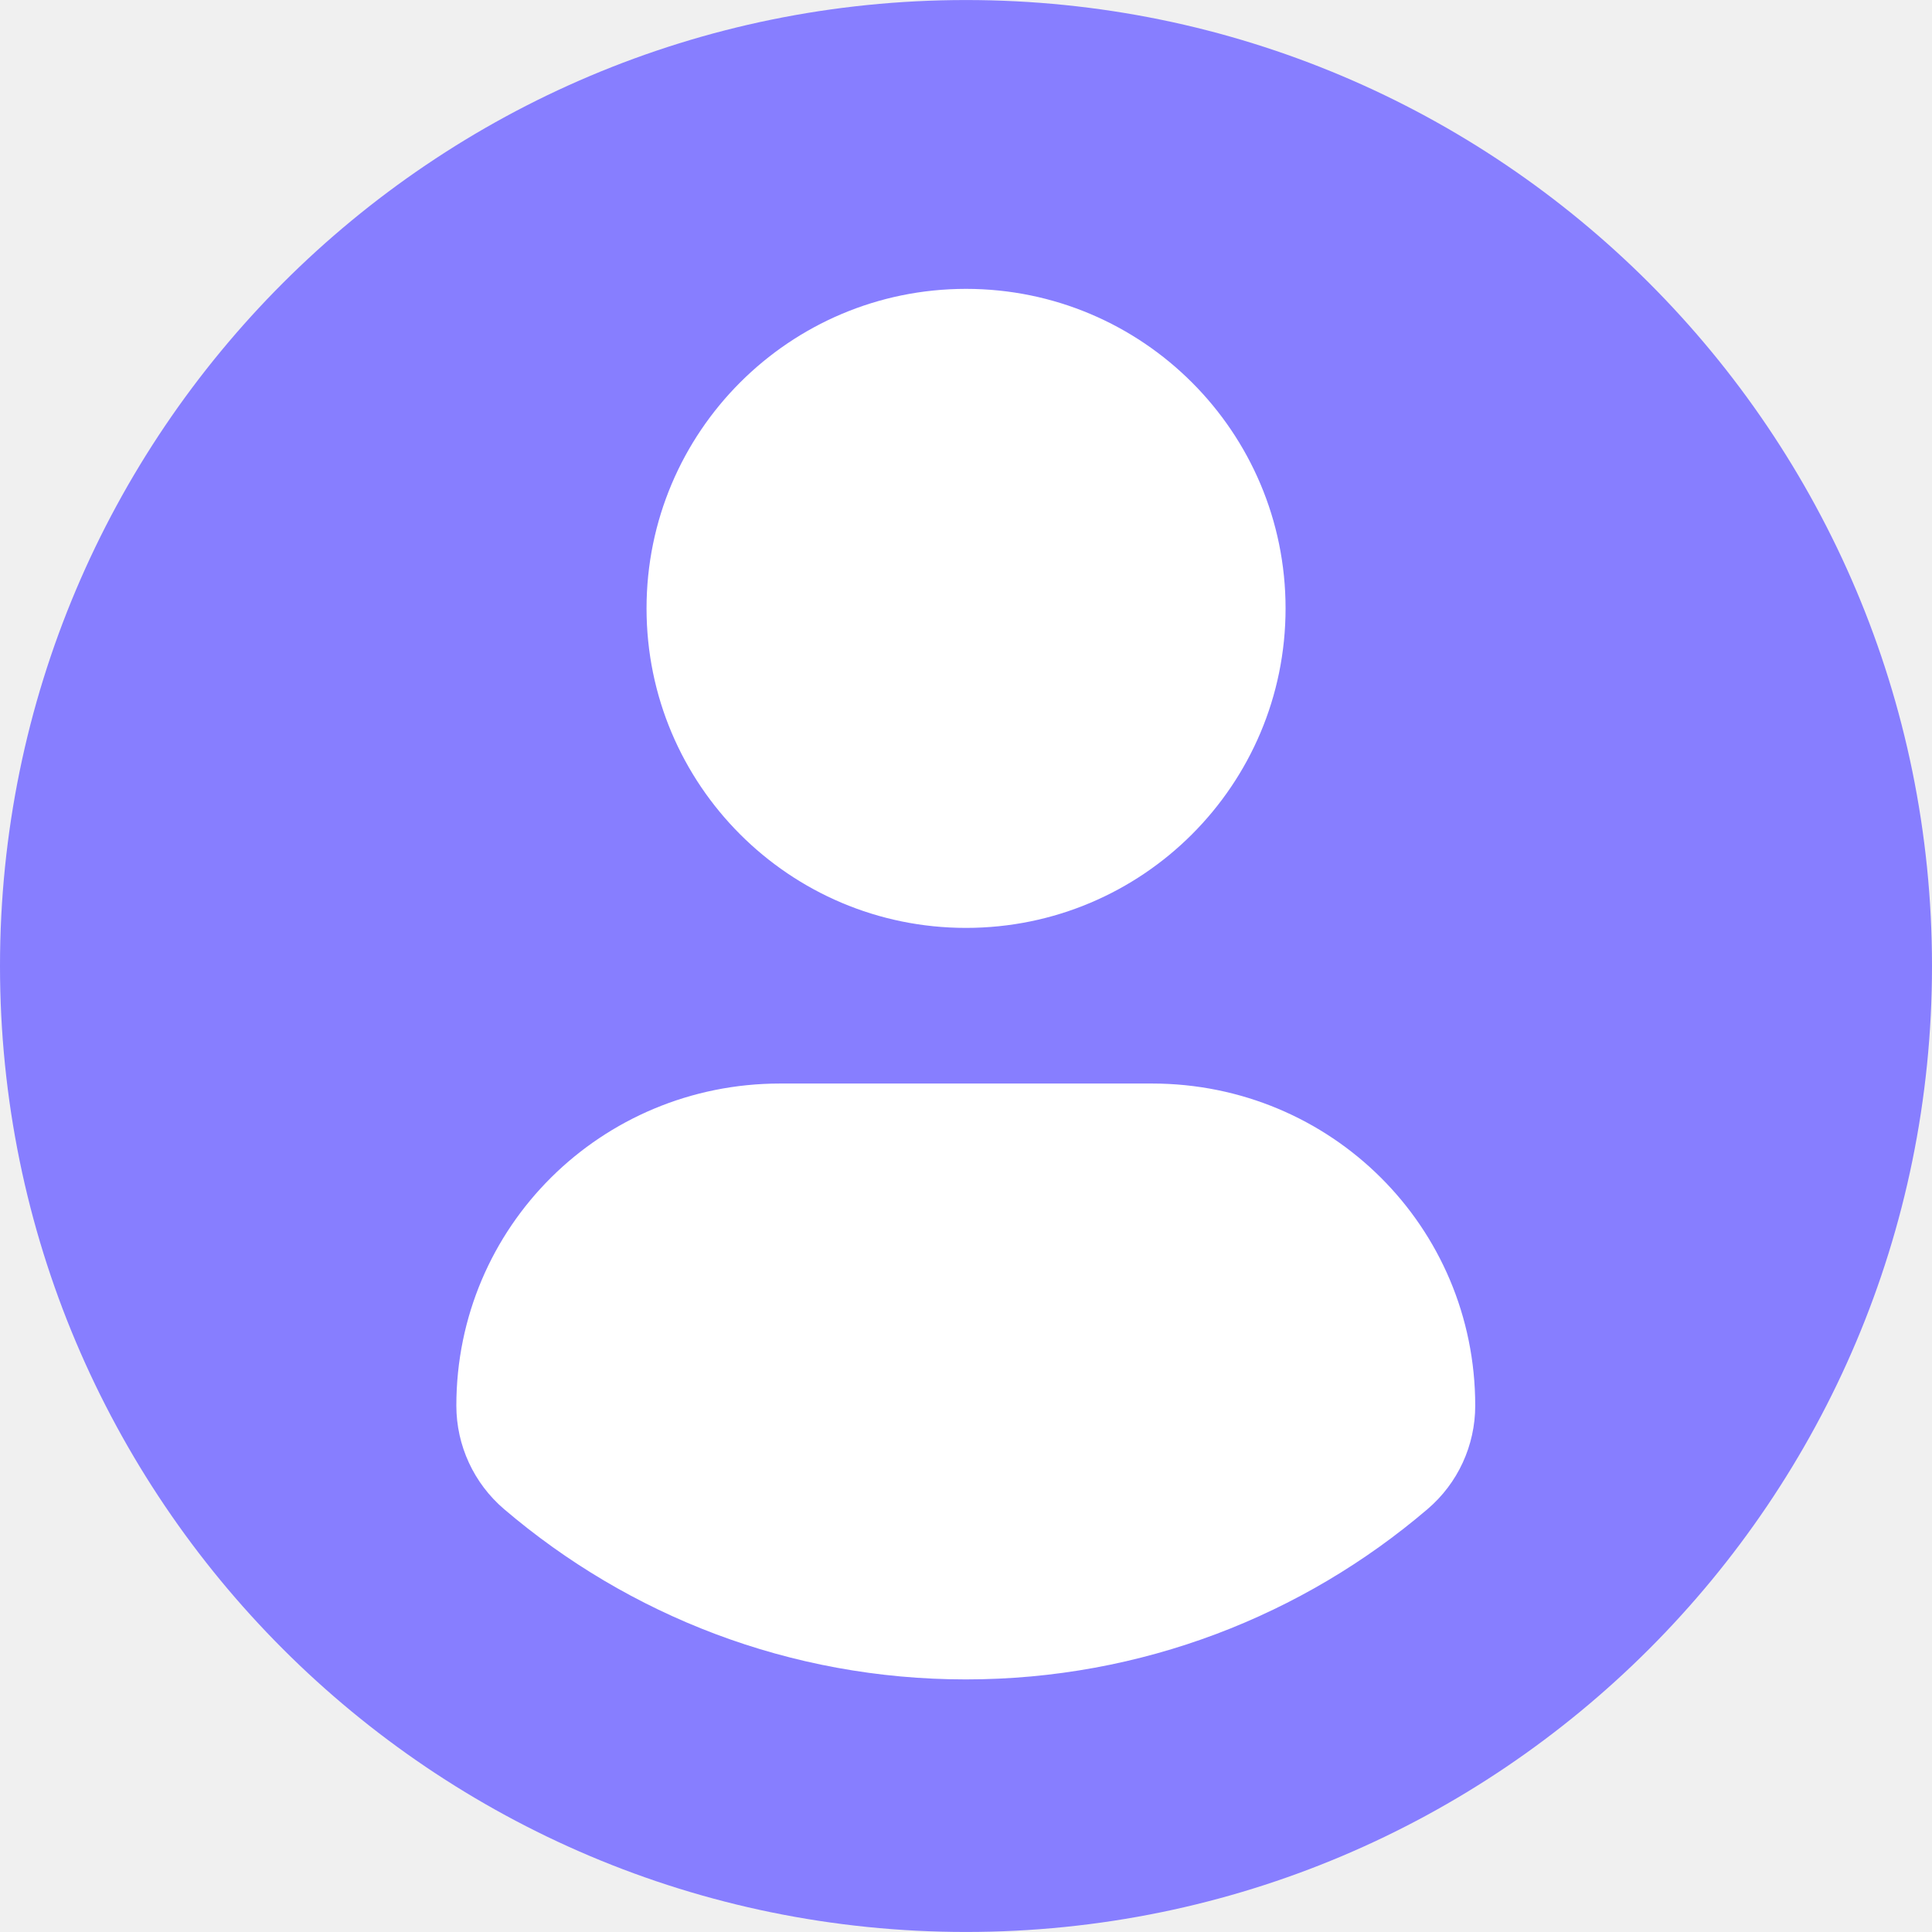
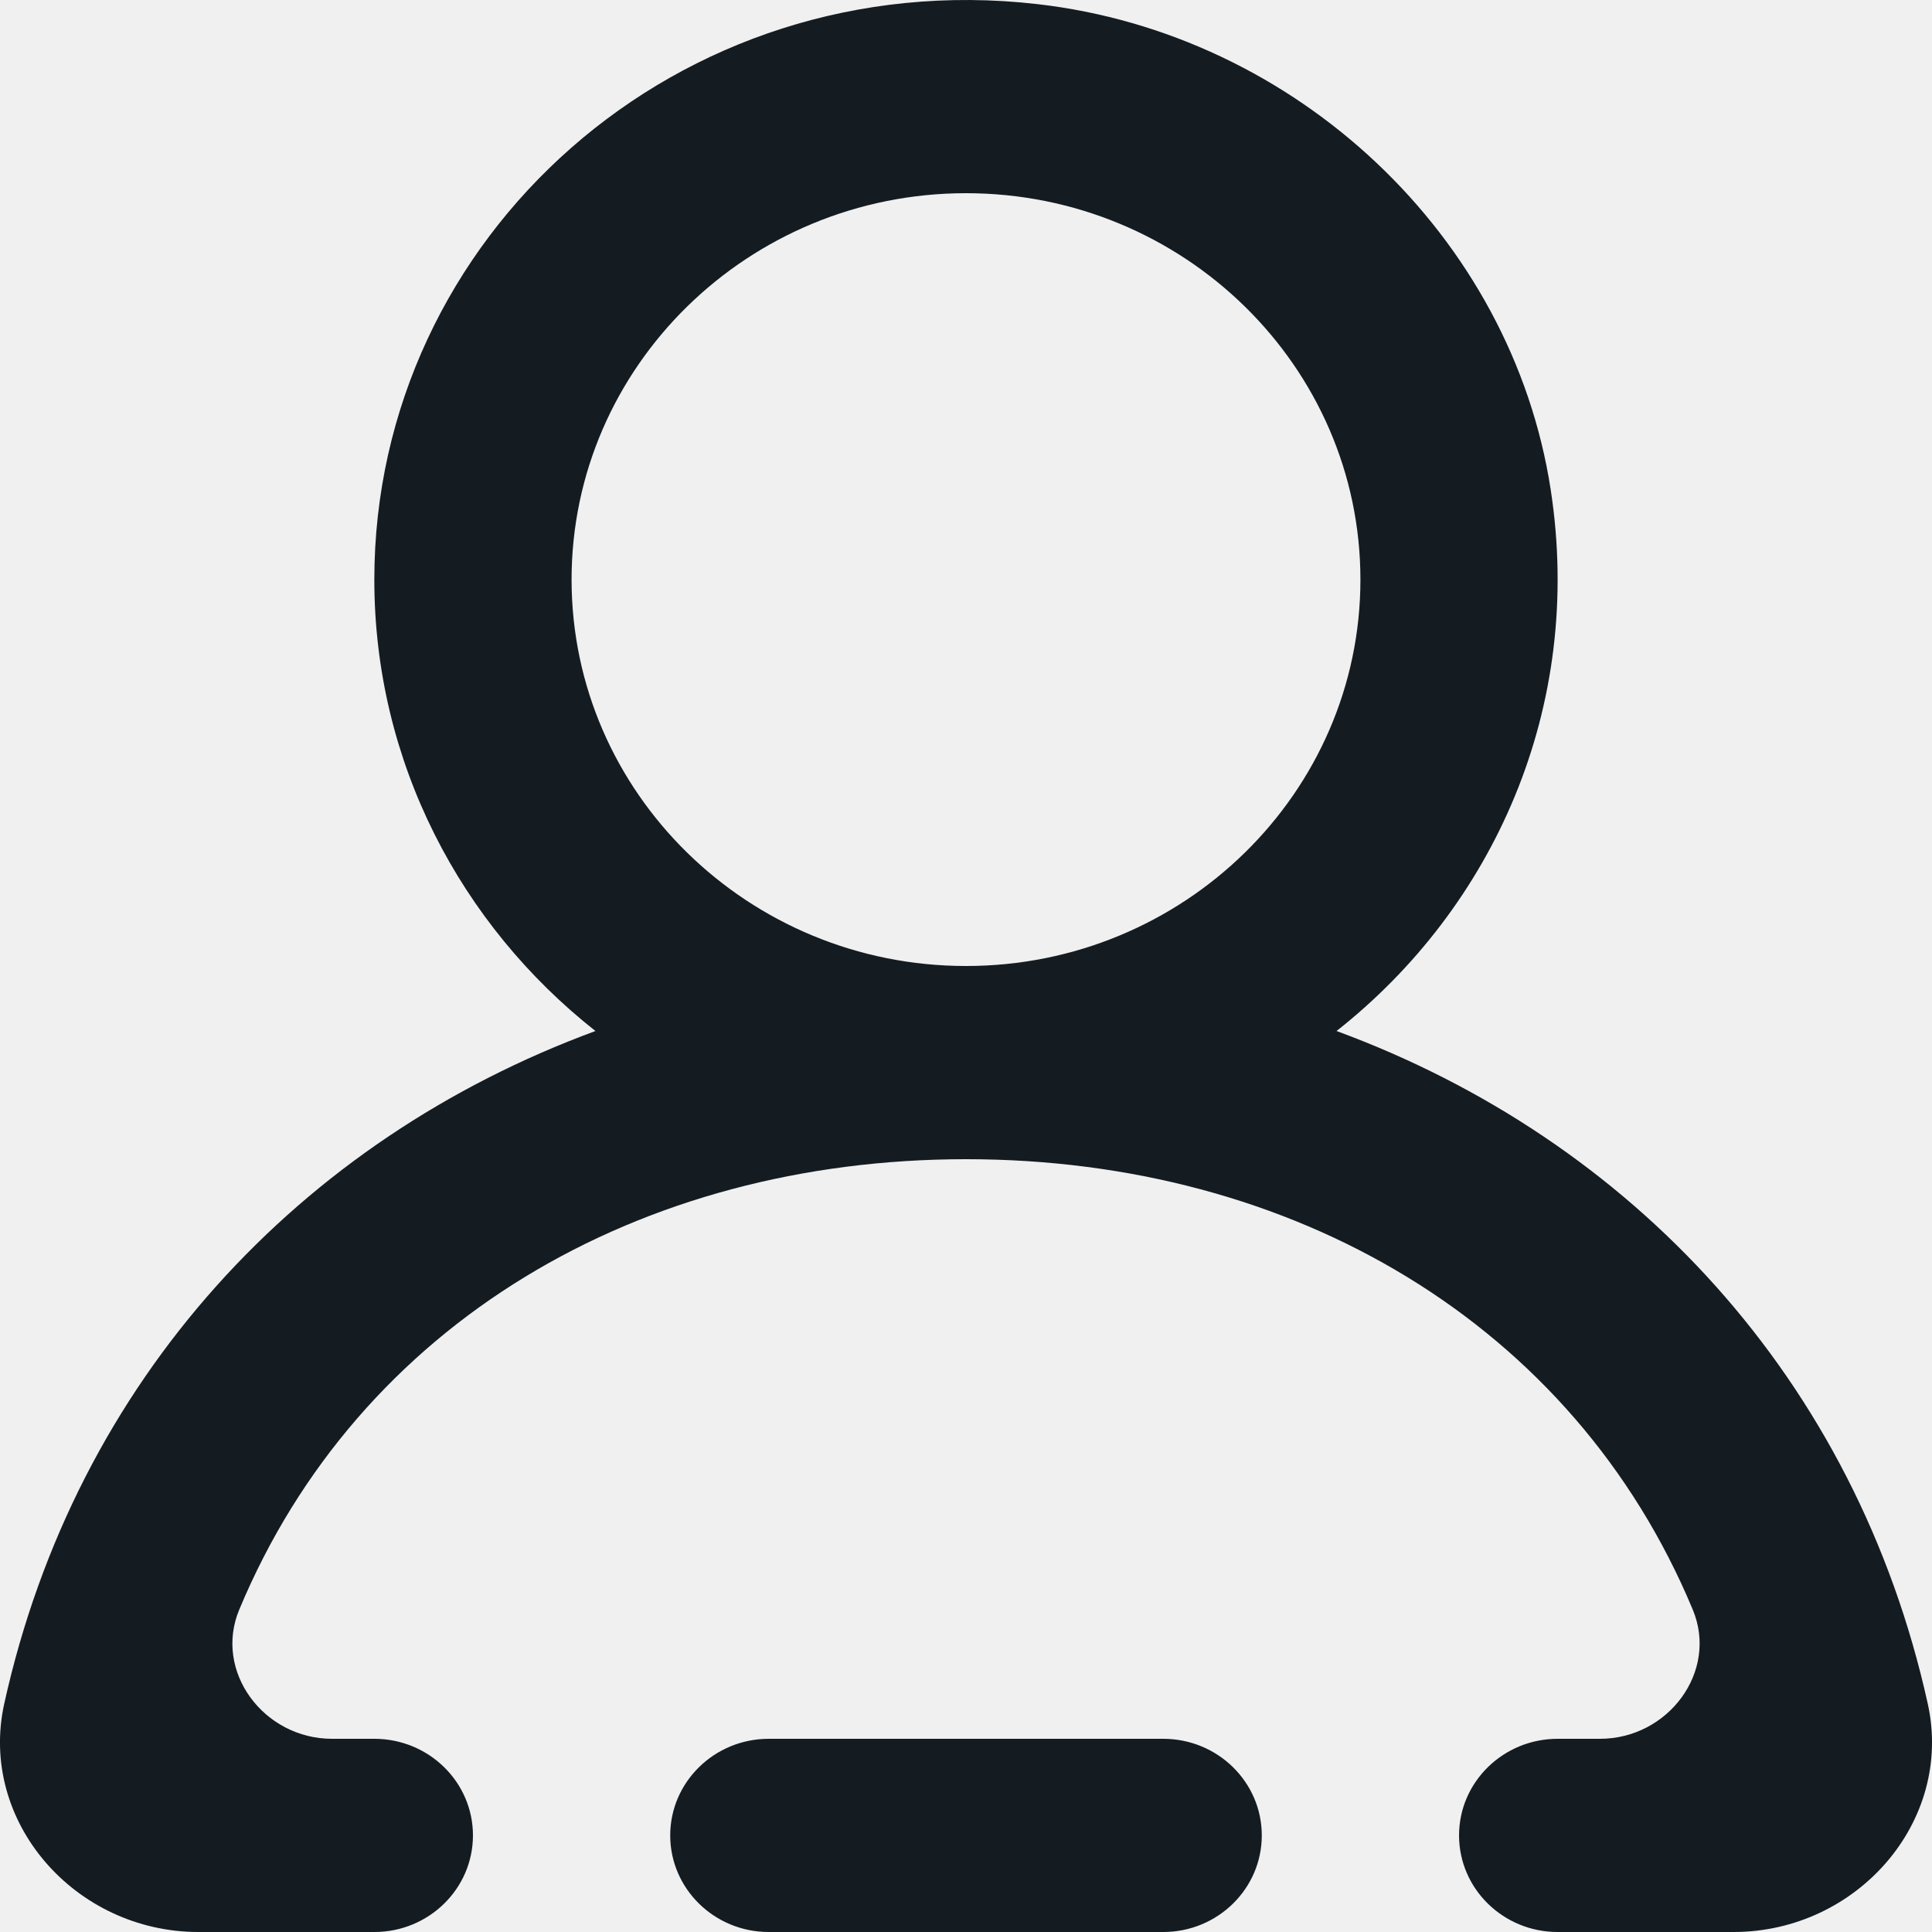
- <svg xmlns="http://www.w3.org/2000/svg" width="54" height="54" viewBox="0 0 54 54" fill="none">
-   <g clip-path="url(#clip0_1574_2829)">
-     <ellipse cx="27.034" cy="26.966" rx="26.494" ry="25.954" fill="white" />
-     <path d="M27 0.001C12.09 0.001 0 12.089 0 27C0 41.912 12.089 53.999 27 53.999C41.913 53.999 54 41.912 54 27C54 12.089 41.913 0.001 27 0.001ZM27 8.074C31.934 8.074 35.932 12.073 35.932 17.005C35.932 21.937 31.934 25.935 27 25.935C22.069 25.935 18.071 21.937 18.071 17.005C18.071 12.073 22.069 8.074 27 8.074ZM26.994 46.94C22.073 46.94 17.567 45.148 14.091 42.182C13.244 41.46 12.755 40.401 12.755 39.289C12.755 34.288 16.803 30.285 21.805 30.285H32.197C37.201 30.285 41.233 34.288 41.233 39.289C41.233 40.402 40.747 41.459 39.899 42.181C36.424 45.148 31.916 46.94 26.994 46.94Z" fill="#877EFF" />
+ <svg xmlns="http://www.w3.org/2000/svg" width="40" height="40" viewBox="0 0 20 20" version="1.1" fill="#000000">
+   <g id="SVGRepo_bgCarrier" stroke-width="0" />
+   <g id="SVGRepo_tracerCarrier" stroke-linecap="round" stroke-linejoin="round" />
+   <g id="SVGRepo_iconCarrier">
+     <defs> </defs>
+     <g id="Page-1" stroke="none" stroke-width="1" fill="none" fill-rule="evenodd">
+       <g id="Dribbble-Light-Preview" transform="translate(-380, -2119)" fill="#141C22">
+         <g id="icons" transform="translate(56, 160)">
+           <path d="M338.083,1965 C338.083,1962.794 336.252,1961 334,1961 C331.748,1961 329.917,1962.794 329.917,1965 C329.917,1967.206 331.748,1969 334,1969 C336.252,1969 338.083,1967.206 338.083,1965 M341.946,1979 L340.125,1979 C339.561,1979 339.104,1978.552 339.104,1978 C339.104,1977.448 339.561,1977 340.125,1977 L340.563,1977 C341.269,1977 341.791,1976.303 341.523,1975.662 C340.287,1972.698 337.384,1971 334,1971 C330.616,1971 327.713,1972.698 326.477,1975.662 C326.209,1976.303 326.731,1977 327.437,1977 L327.875,1977 C328.439,1977 328.896,1977.448 328.896,1978 C328.896,1978.552 328.439,1979 327.875,1979 L326.054,1979 C324.778,1979 323.774,1977.857 324.044,1976.636 C324.787,1973.277 327.108,1970.798 330.164,1969.673 C328.77,1968.574 327.875,1966.89 327.875,1965 C327.875,1961.449 331.023,1958.619 334.734,1959.042 C337.423,1959.348 339.65,1961.447 340.053,1964.07 C340.4,1966.331 339.456,1968.396 337.836,1969.673 C340.892,1970.798 343.213,1973.277 343.956,1976.636 C344.226,1977.857 343.222,1979 341.946,1979 M337.062,1978 C337.062,1978.552 336.605,1979 336.042,1979 L331.958,1979 C331.395,1979 330.938,1978.552 330.938,1978 C330.938,1977.448 331.395,1977 331.958,1977 L336.042,1977 C336.605,1977 337.062,1977.448 337.062,1978" id="profile_round-[#141C22]"> </path>
+         </g>
+       </g>
+     </g>
  </g>
-   <defs>
-     <clipPath id="clip0_1574_2829">
-       <rect width="54" height="54" fill="white" />
-     </clipPath>
-   </defs>
</svg>
